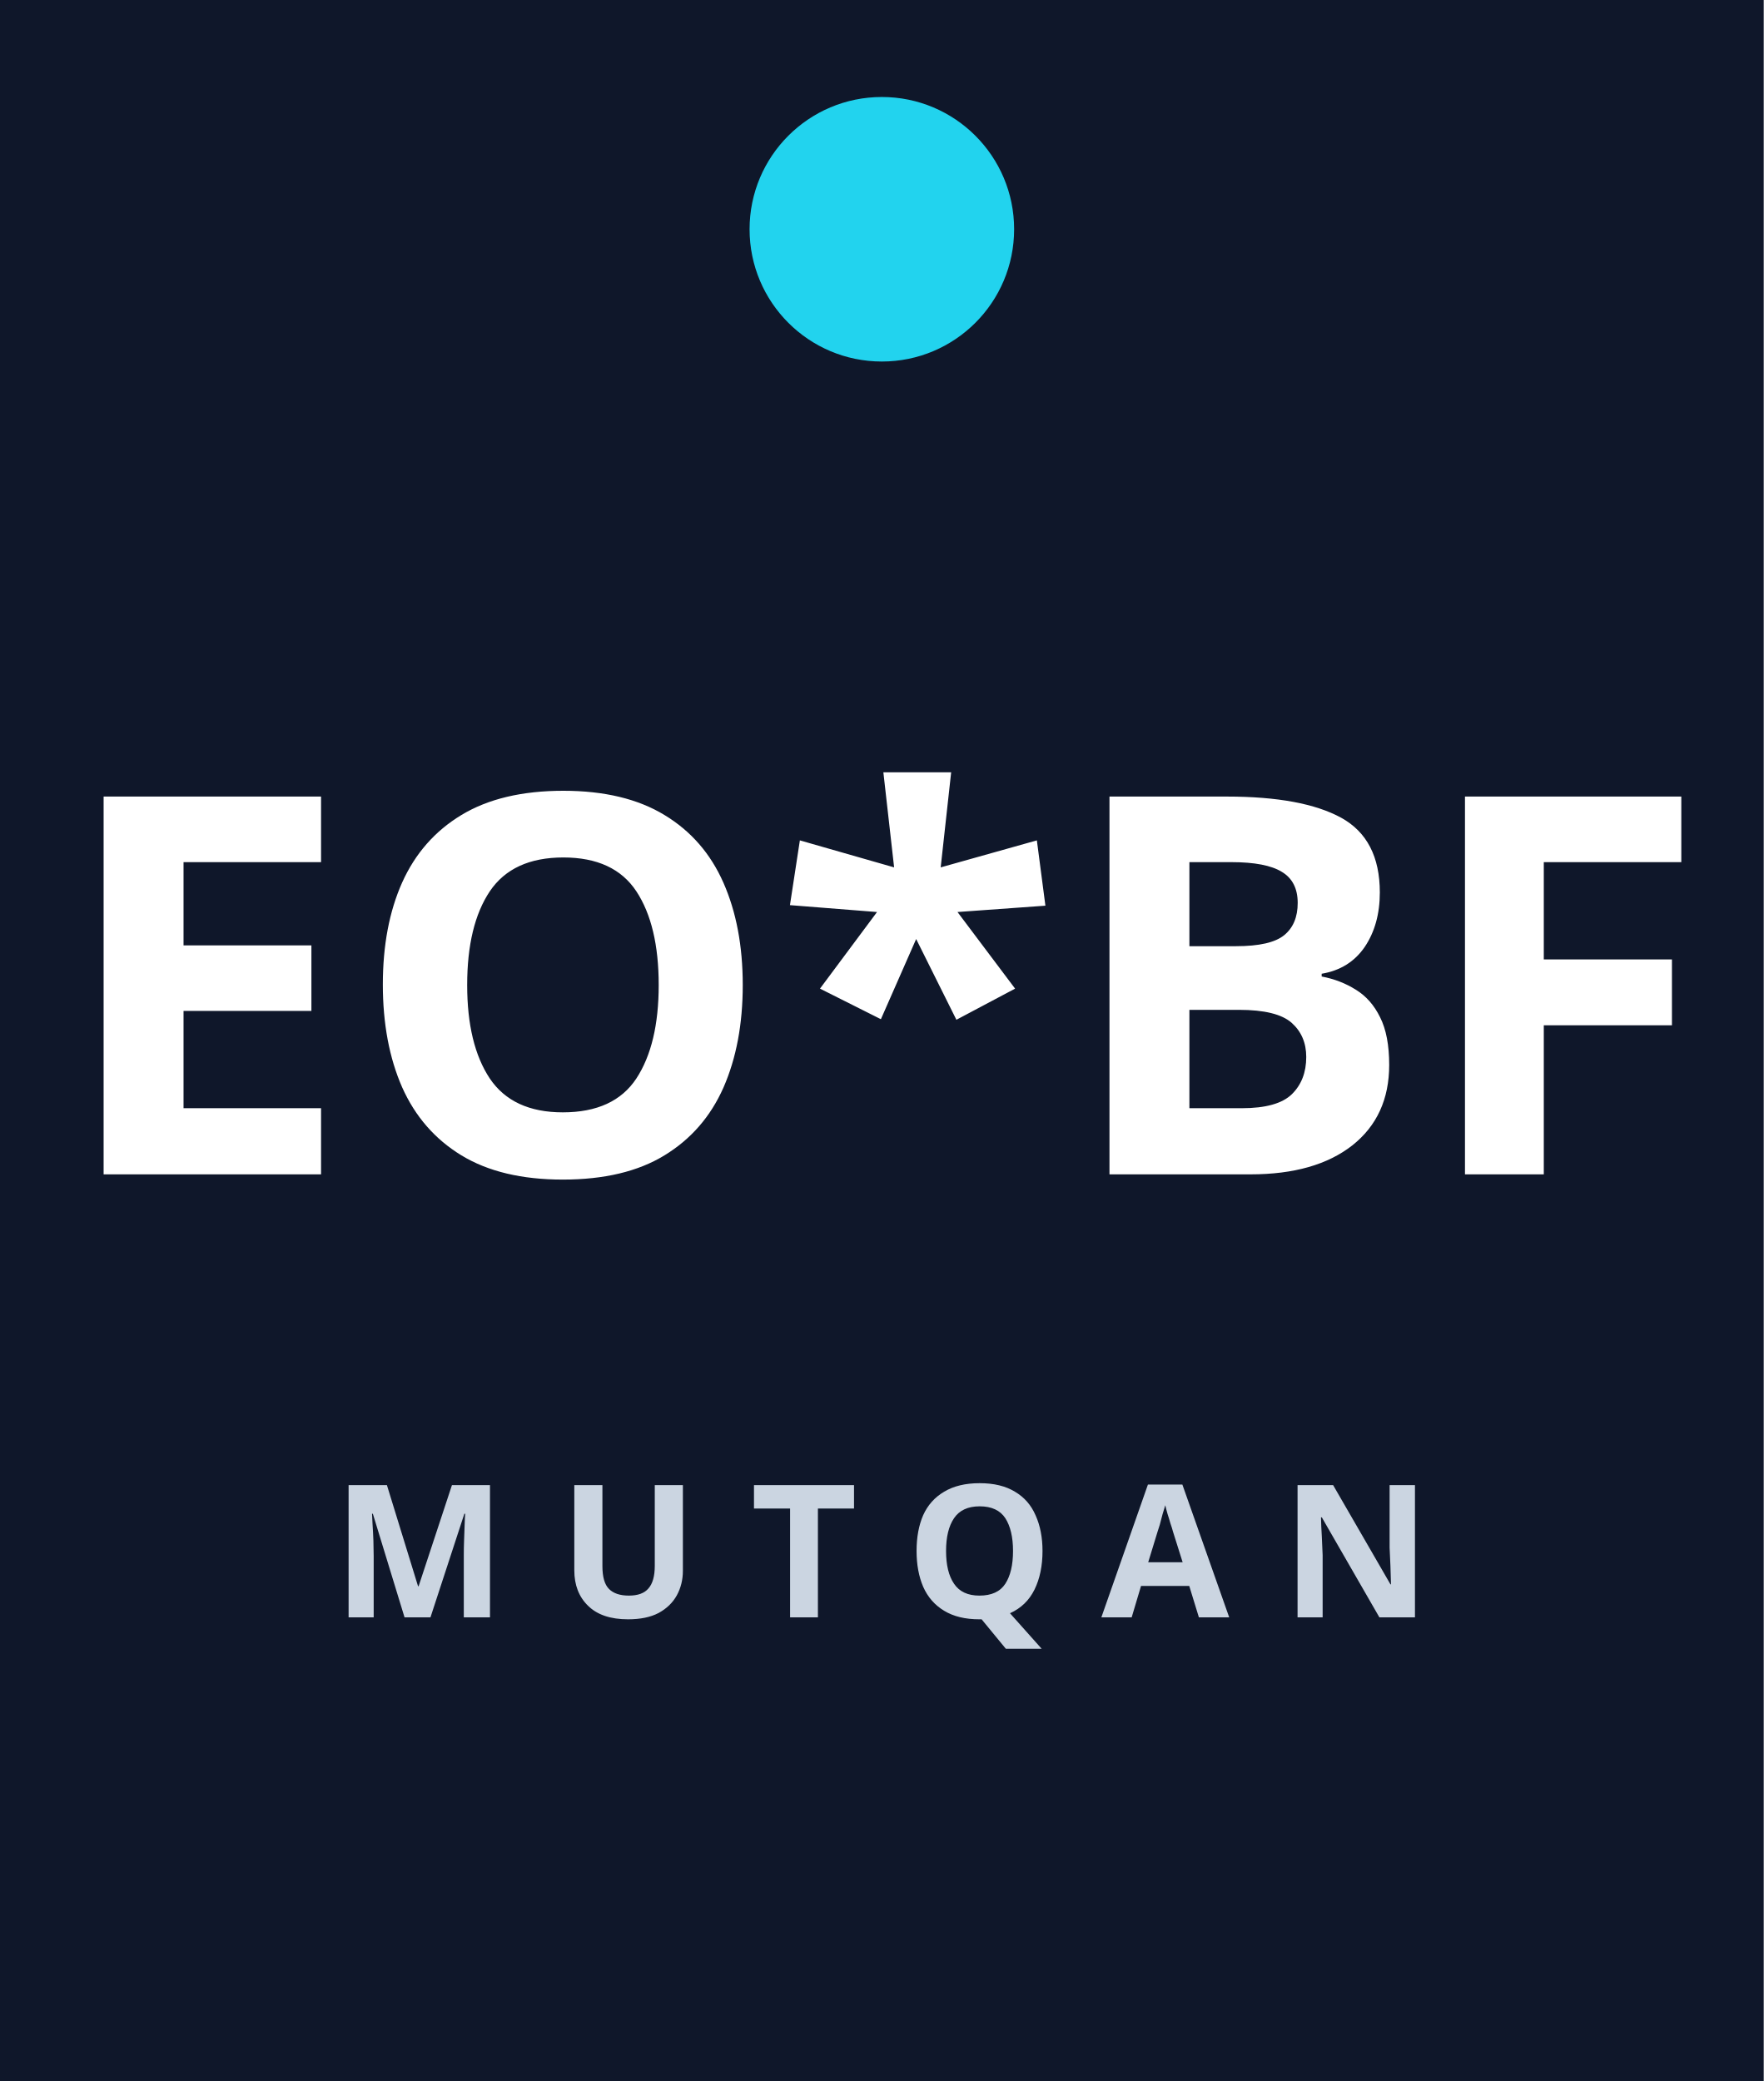
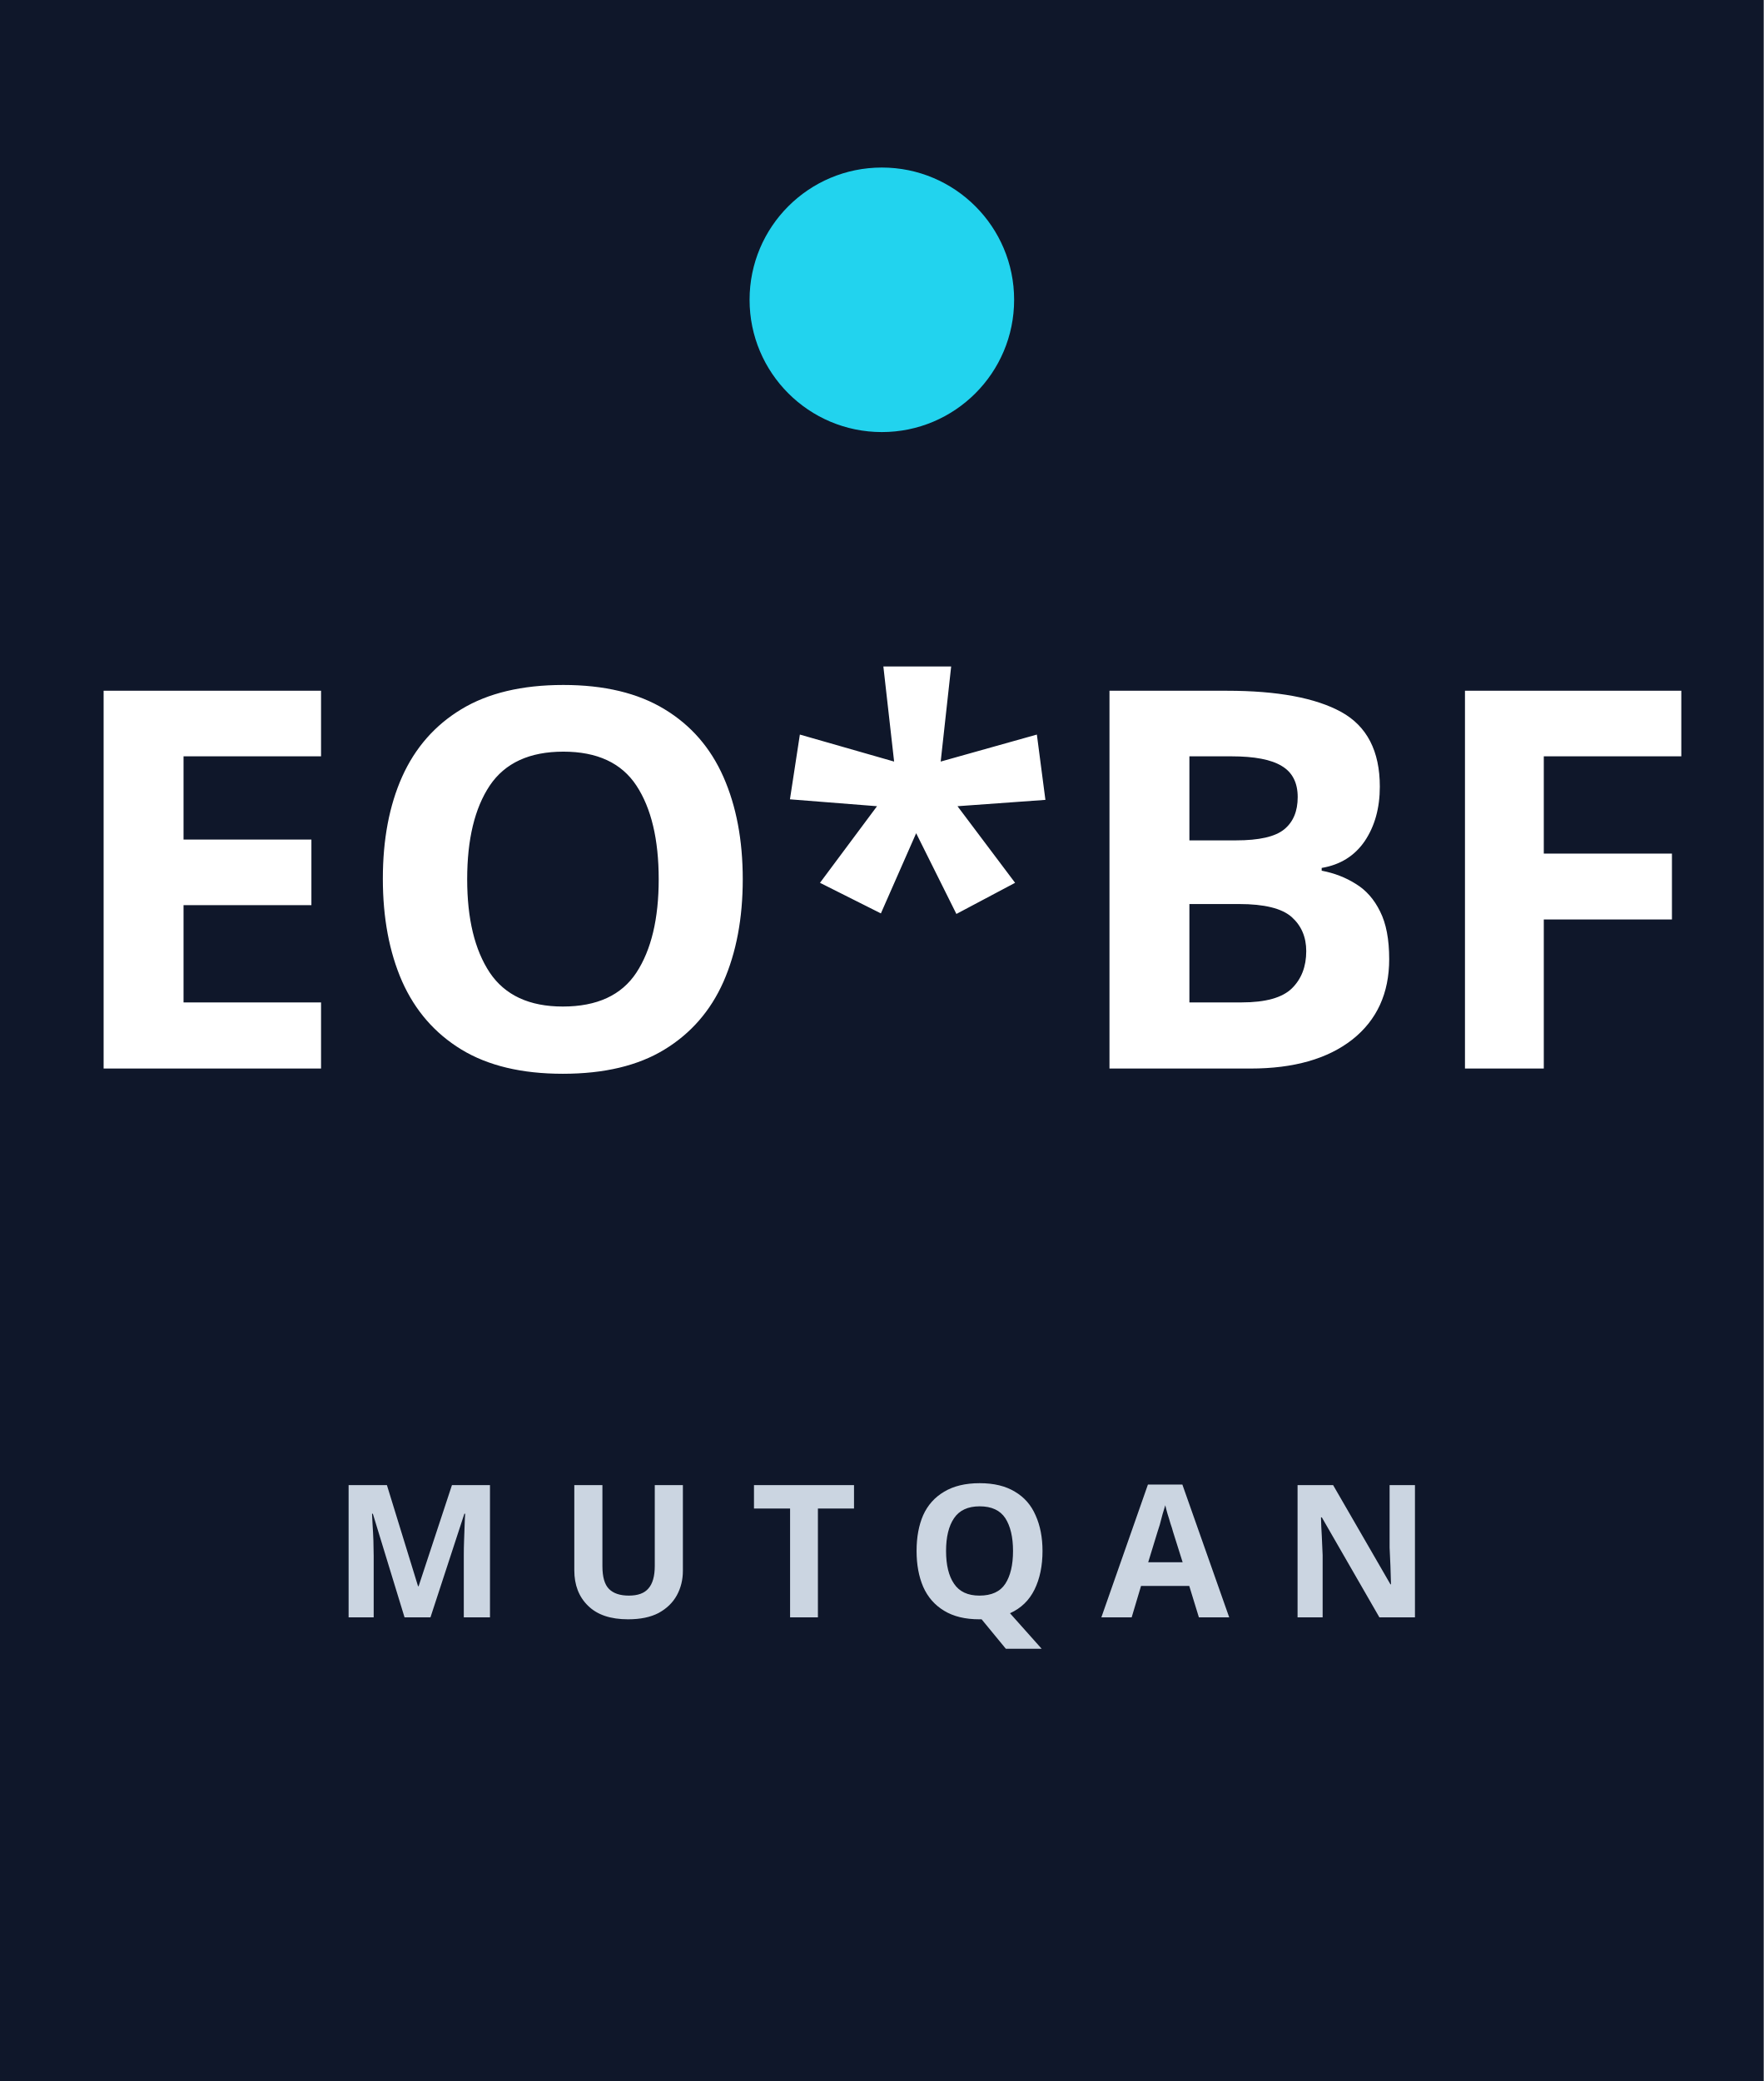
<svg xmlns="http://www.w3.org/2000/svg" viewBox="0 0 100 118" fill="none">
  <rect width="100" height="118" fill="#0F172A" />
-   <circle cx="50" cy="13" r="7.5" fill="#22D3EE" />
-   <text x="50" y="56" text-anchor="middle" dominant-baseline="middle" fill="#FFFFFF" font-family="system-ui,sans-serif" font-size="30" font-weight="700">EO*BF</text>
+   <circle cx="50" cy="17" r="7.5" fill="#22D3EE" />
+   <text x="50" y="50" text-anchor="middle" dominant-baseline="middle" fill="#FFFFFF" font-family="system-ui,sans-serif" font-size="30" font-weight="700">EO*BF</text>
  <text x="50" y="88" text-anchor="middle" dominant-baseline="middle" fill="#CBD5E1" font-family="system-ui,sans-serif" font-size="10.5" font-weight="600" letter-spacing="0.28em">MUTQAN</text>
</svg>
